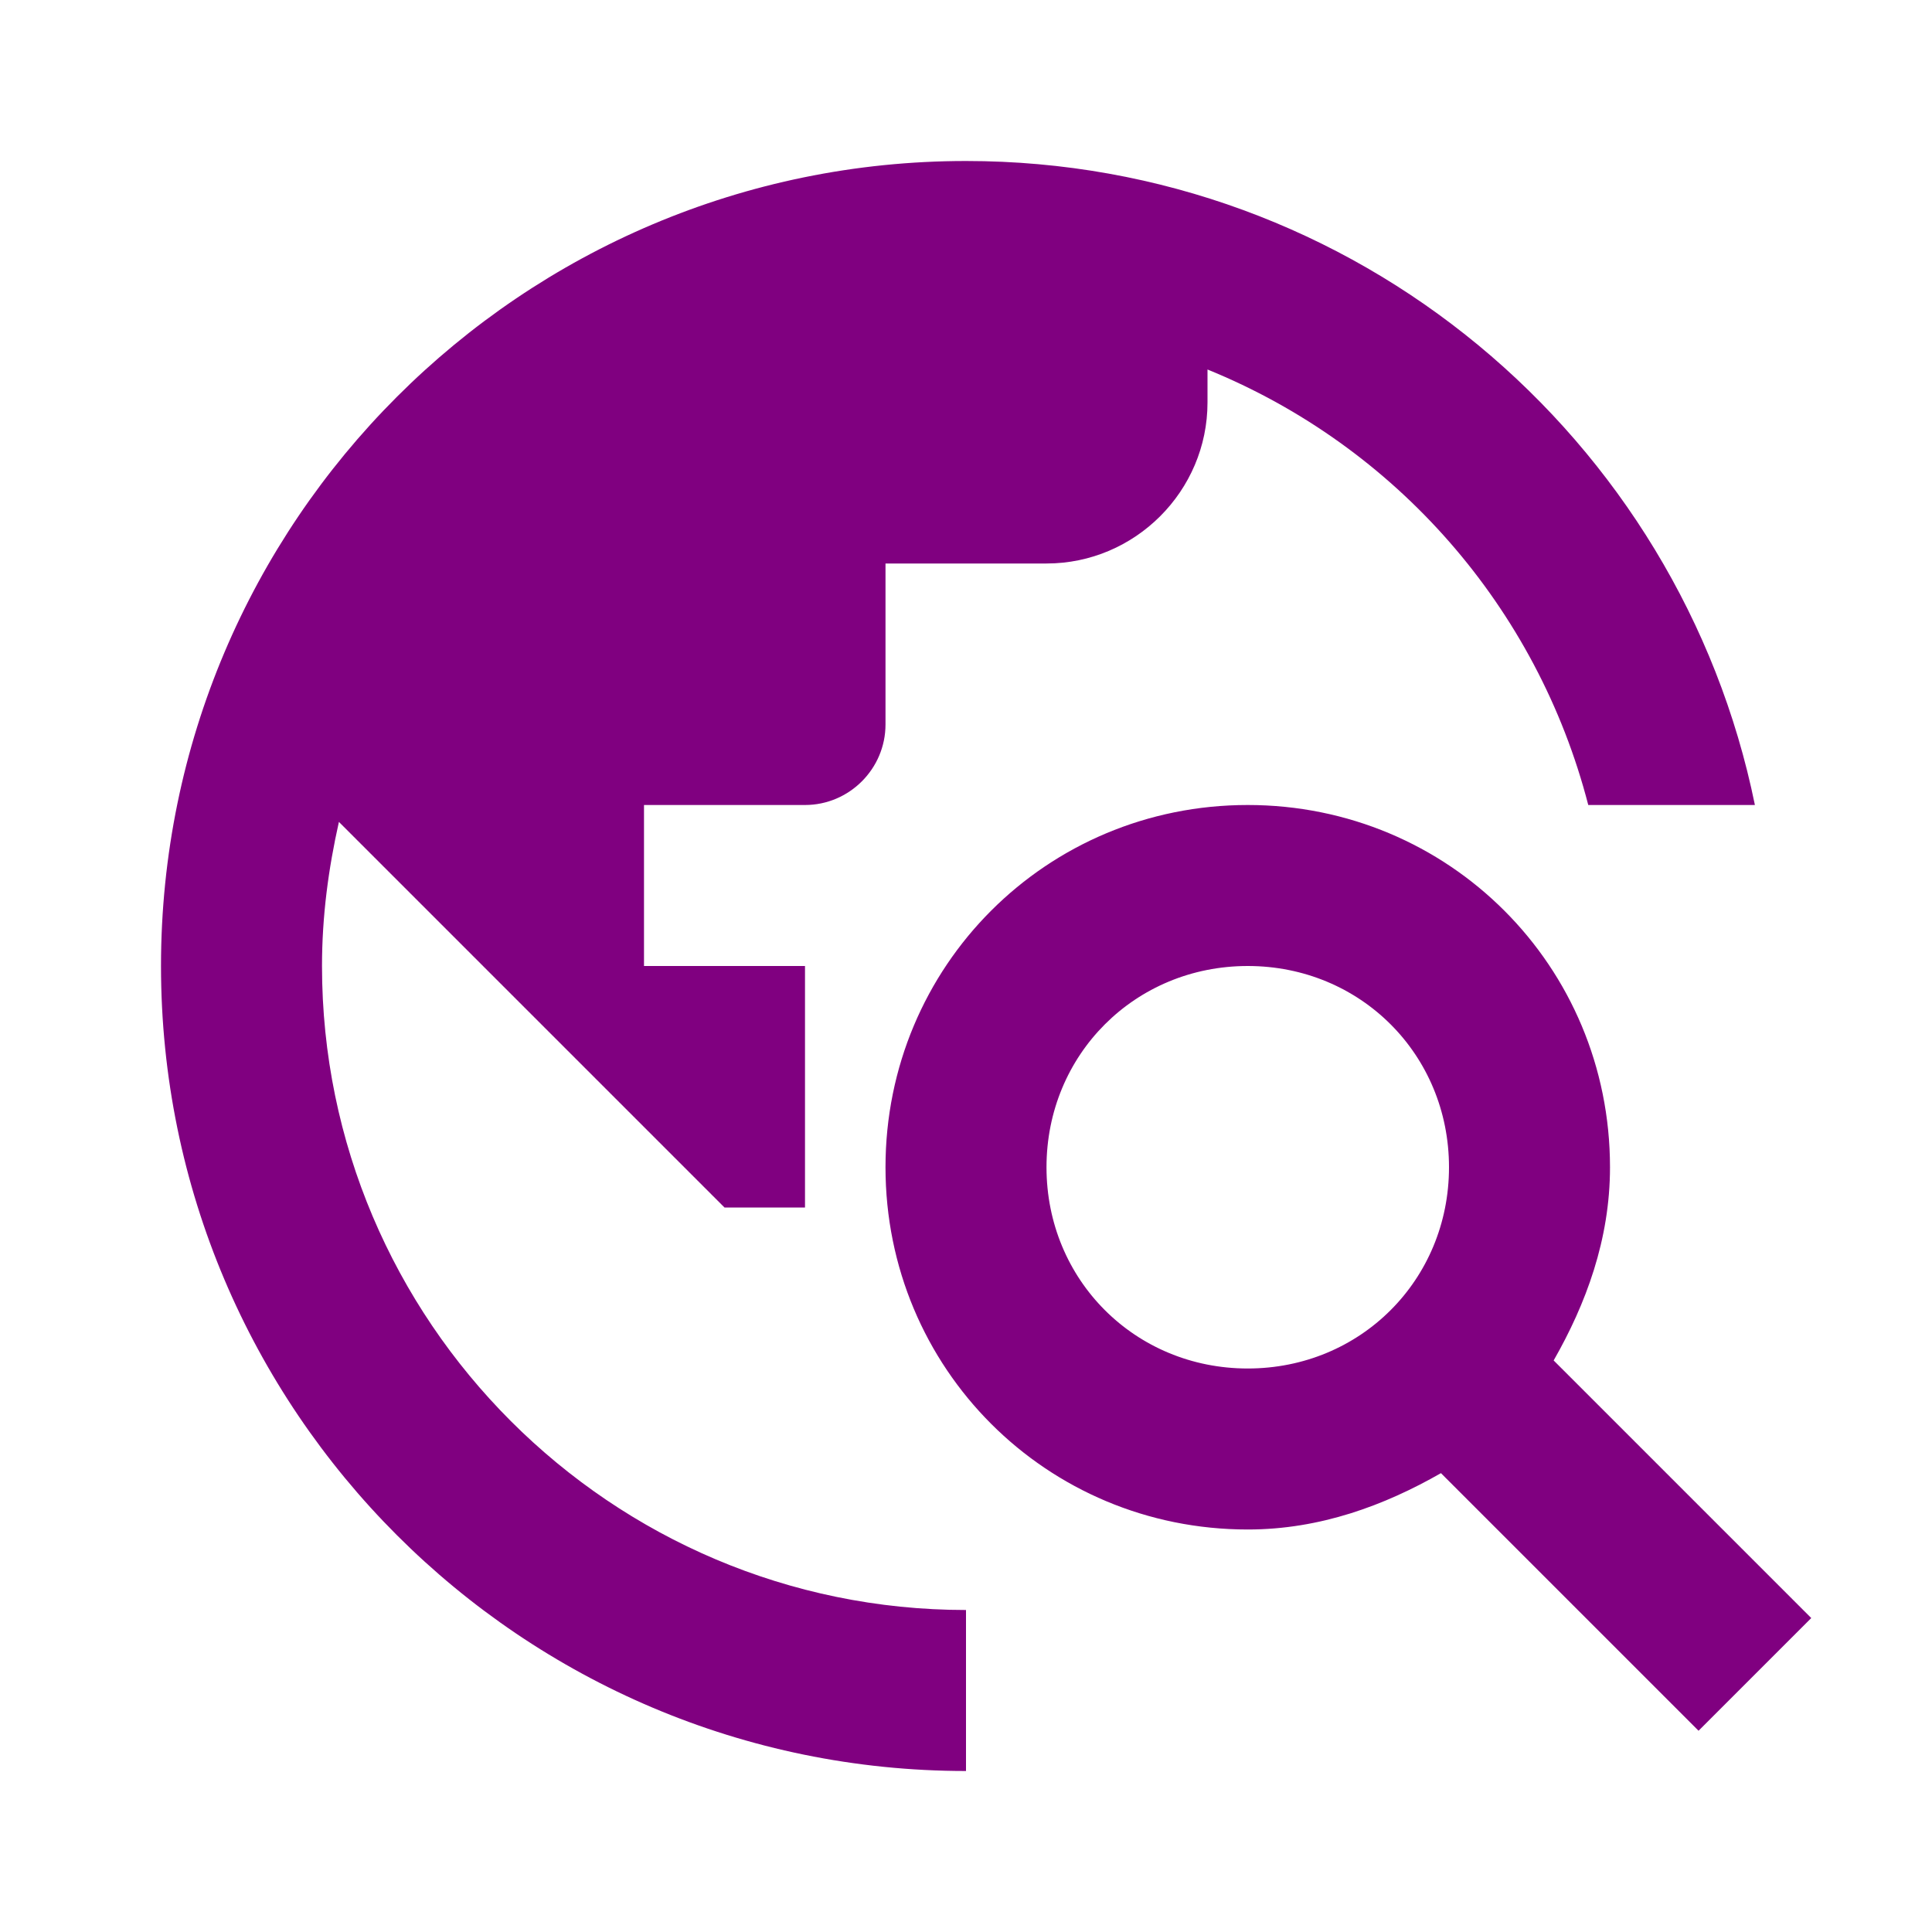
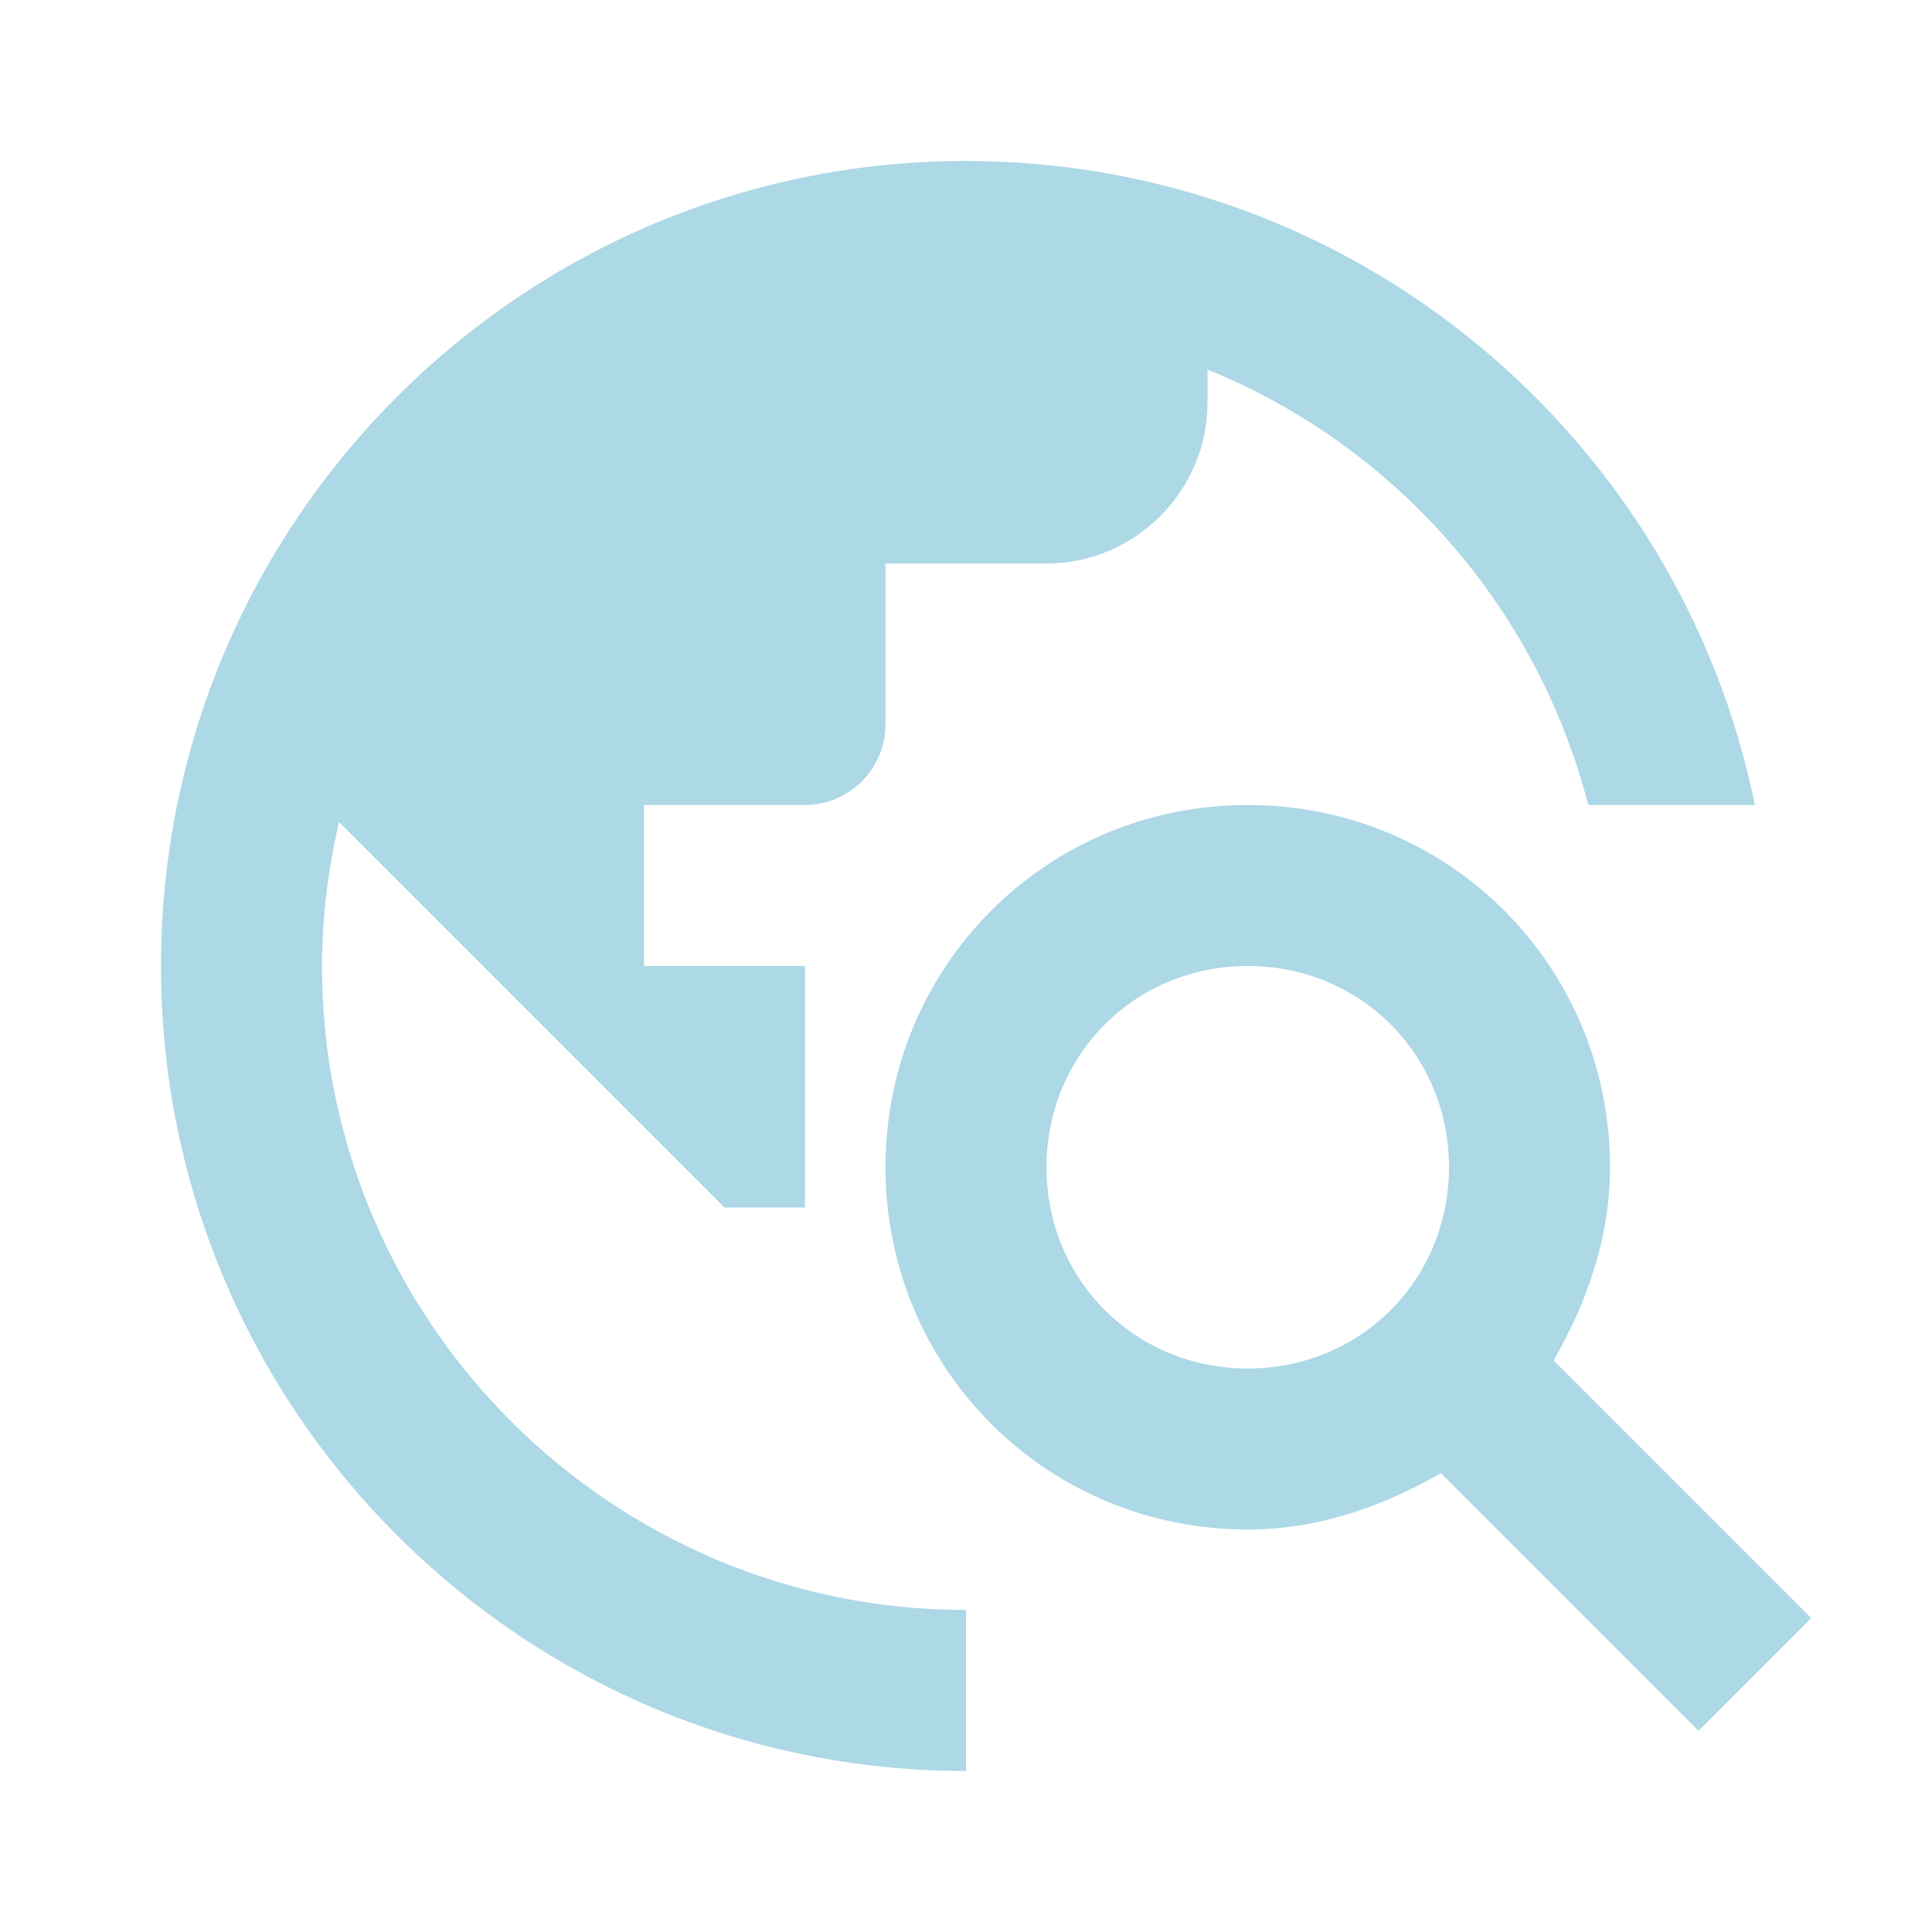
<svg xmlns="http://www.w3.org/2000/svg" width="30" height="30" viewBox="0 0 24 24">
-   <path fill="purple" d="M19.3 16.9c.4-.7.7-1.5.7-2.4c0-2.5-2-4.5-4.5-4.5S11 12 11 14.5s2 4.5 4.5 4.5c.9 0 1.7-.3 2.4-.7l3.2 3.2l1.4-1.4l-3.2-3.2zm-3.8.1c-1.4 0-2.5-1.1-2.5-2.5s1.1-2.5 2.5-2.5s2.5 1.1 2.5 2.5s-1.1 2.5-2.5 2.5zM12 20v2C6.48 22 2 17.52 2 12S6.48 2 12 2c4.84 0 8.87 3.44 9.8 8h-2.07A8 8 0 0 0 15 4.59V5c0 1.1-.9 2-2 2h-2v2c0 .55-.45 1-1 1H8v2h2v3H9l-4.79-4.79C4.08 10.79 4 11.38 4 12c0 4.41 3.59 8 8 8z" />
+   <path fill="lightblue" d="M19.3 16.9c.4-.7.7-1.5.7-2.4c0-2.5-2-4.5-4.5-4.5S11 12 11 14.5s2 4.5 4.5 4.5c.9 0 1.7-.3 2.4-.7l3.2 3.2l1.4-1.4l-3.2-3.2zm-3.8.1c-1.4 0-2.5-1.1-2.5-2.5s1.1-2.5 2.5-2.5s2.5 1.1 2.5 2.5s-1.1 2.5-2.5 2.5zM12 20v2C6.48 22 2 17.52 2 12S6.48 2 12 2c4.84 0 8.87 3.44 9.8 8h-2.07A8 8 0 0 0 15 4.59V5c0 1.1-.9 2-2 2h-2v2c0 .55-.45 1-1 1H8v2h2v3H9l-4.79-4.79C4.08 10.79 4 11.38 4 12c0 4.41 3.59 8 8 8z" />
</svg>
